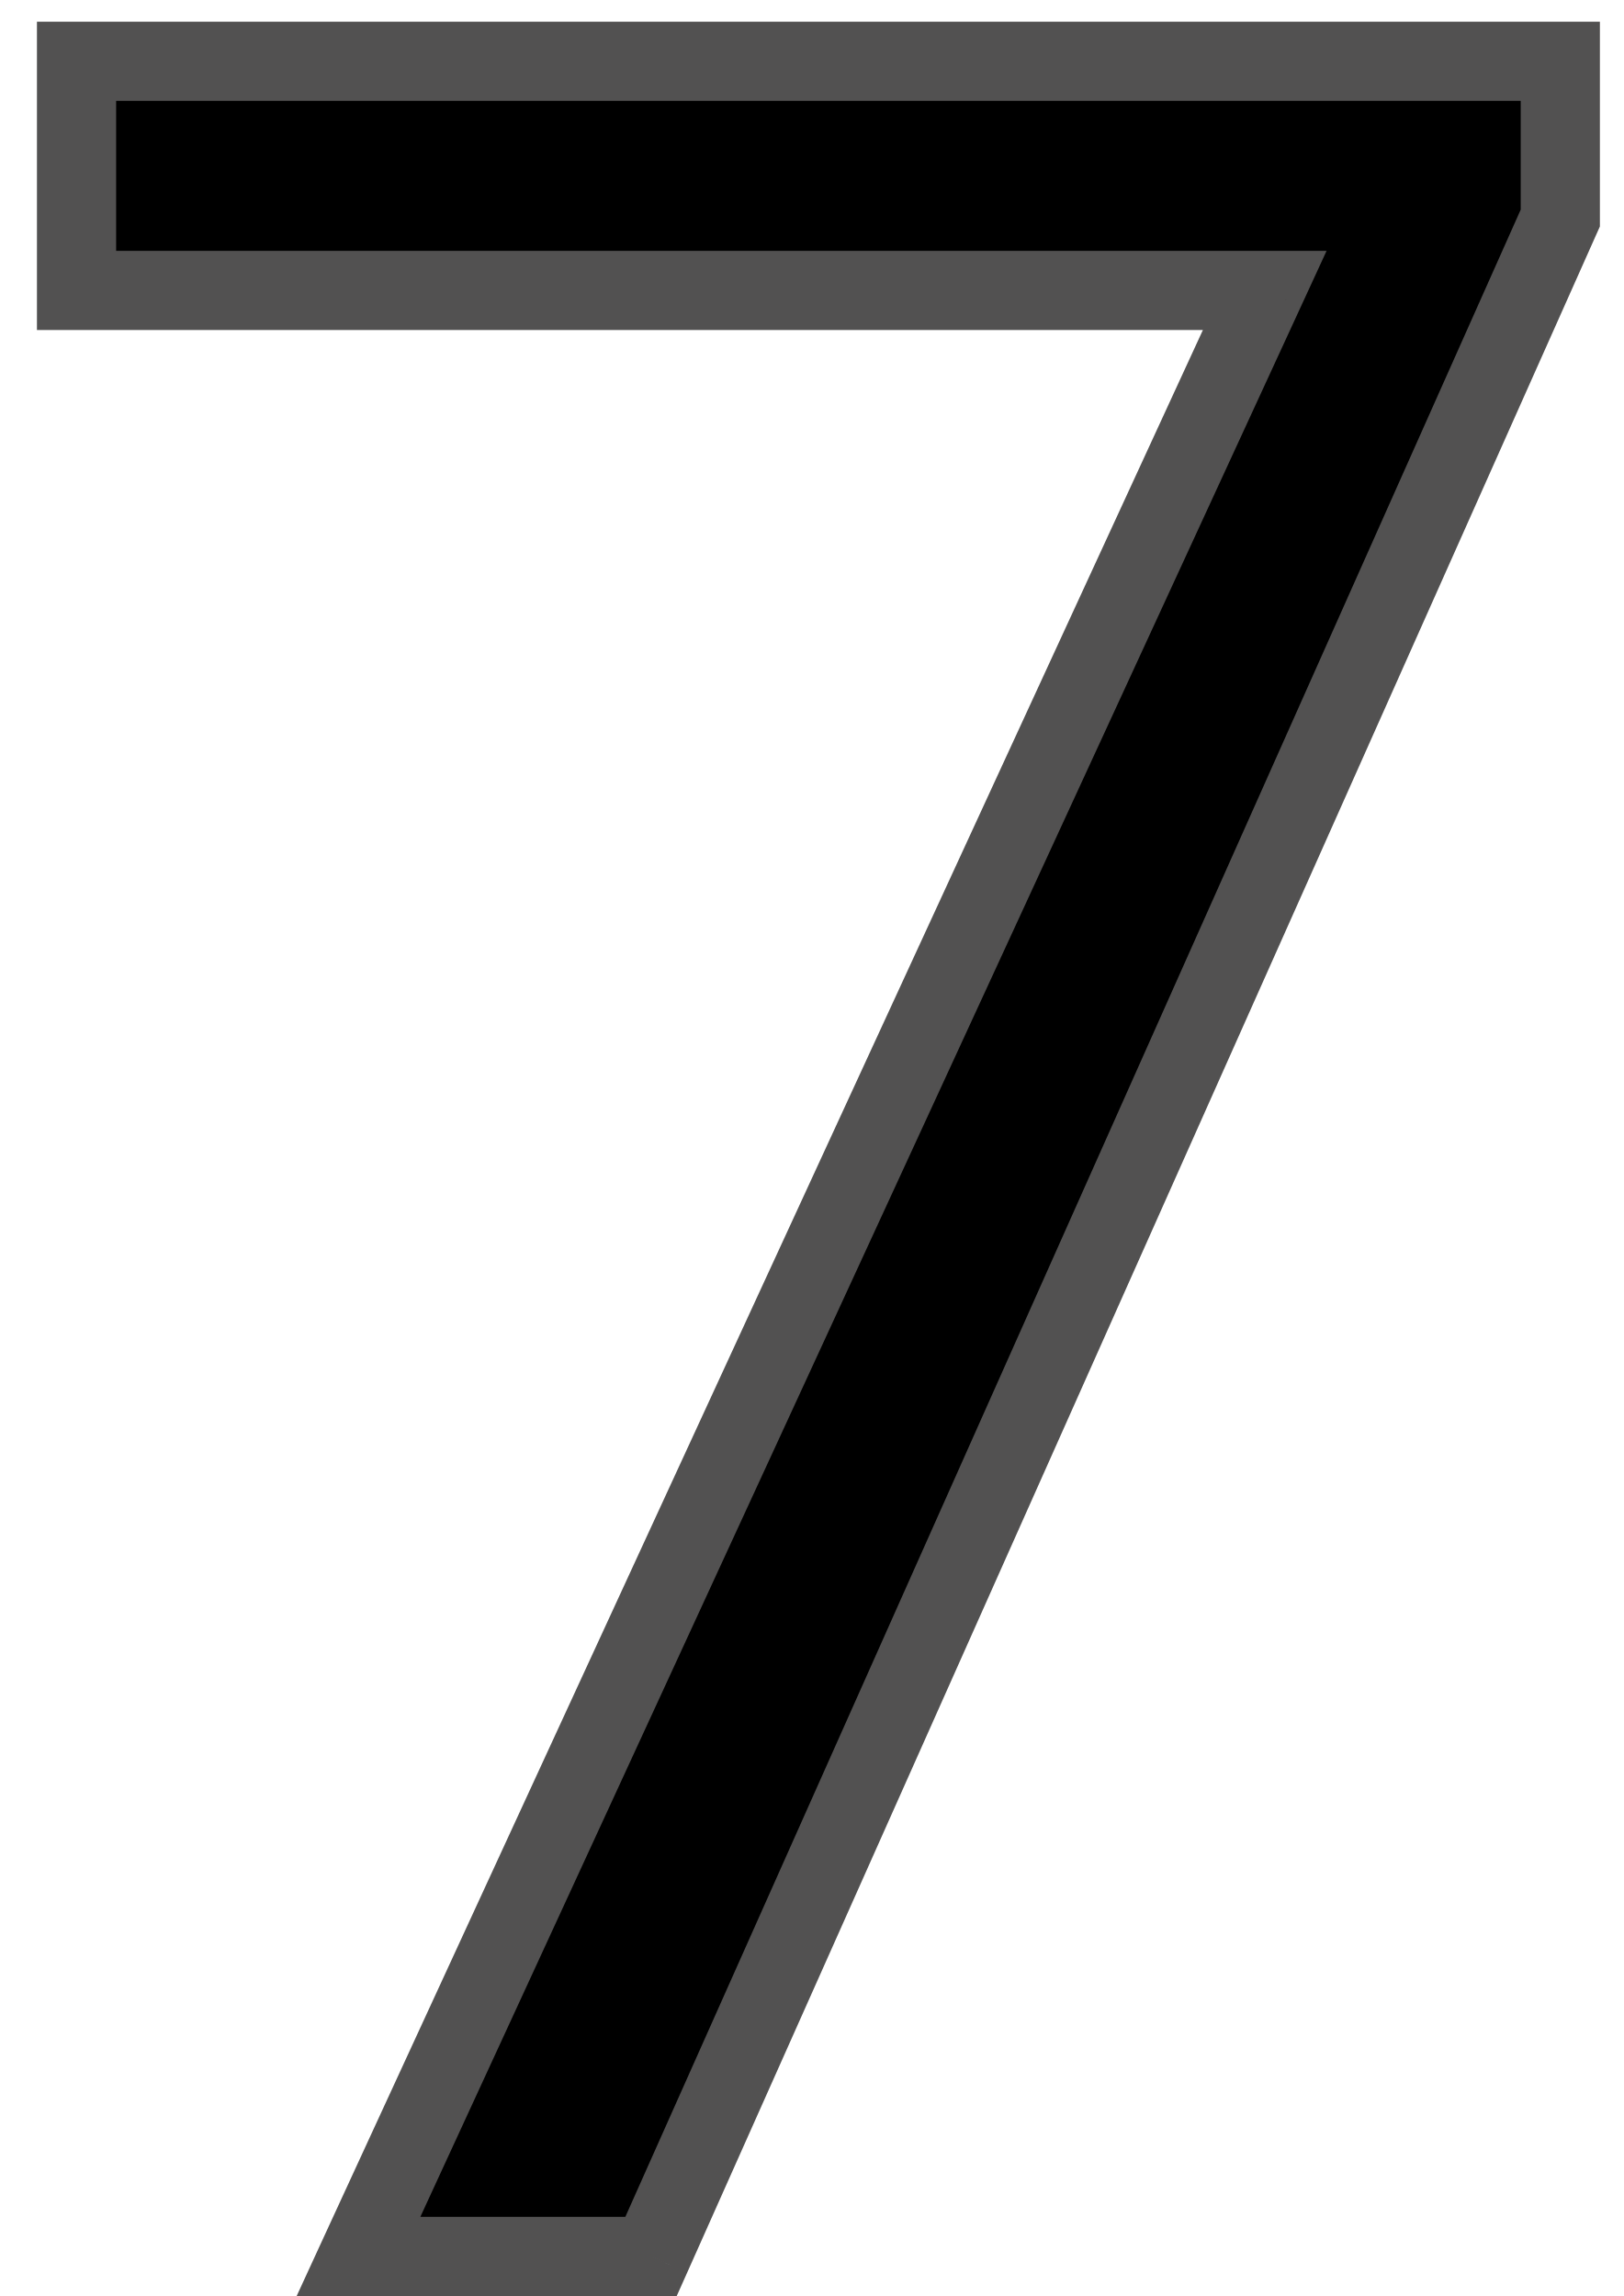
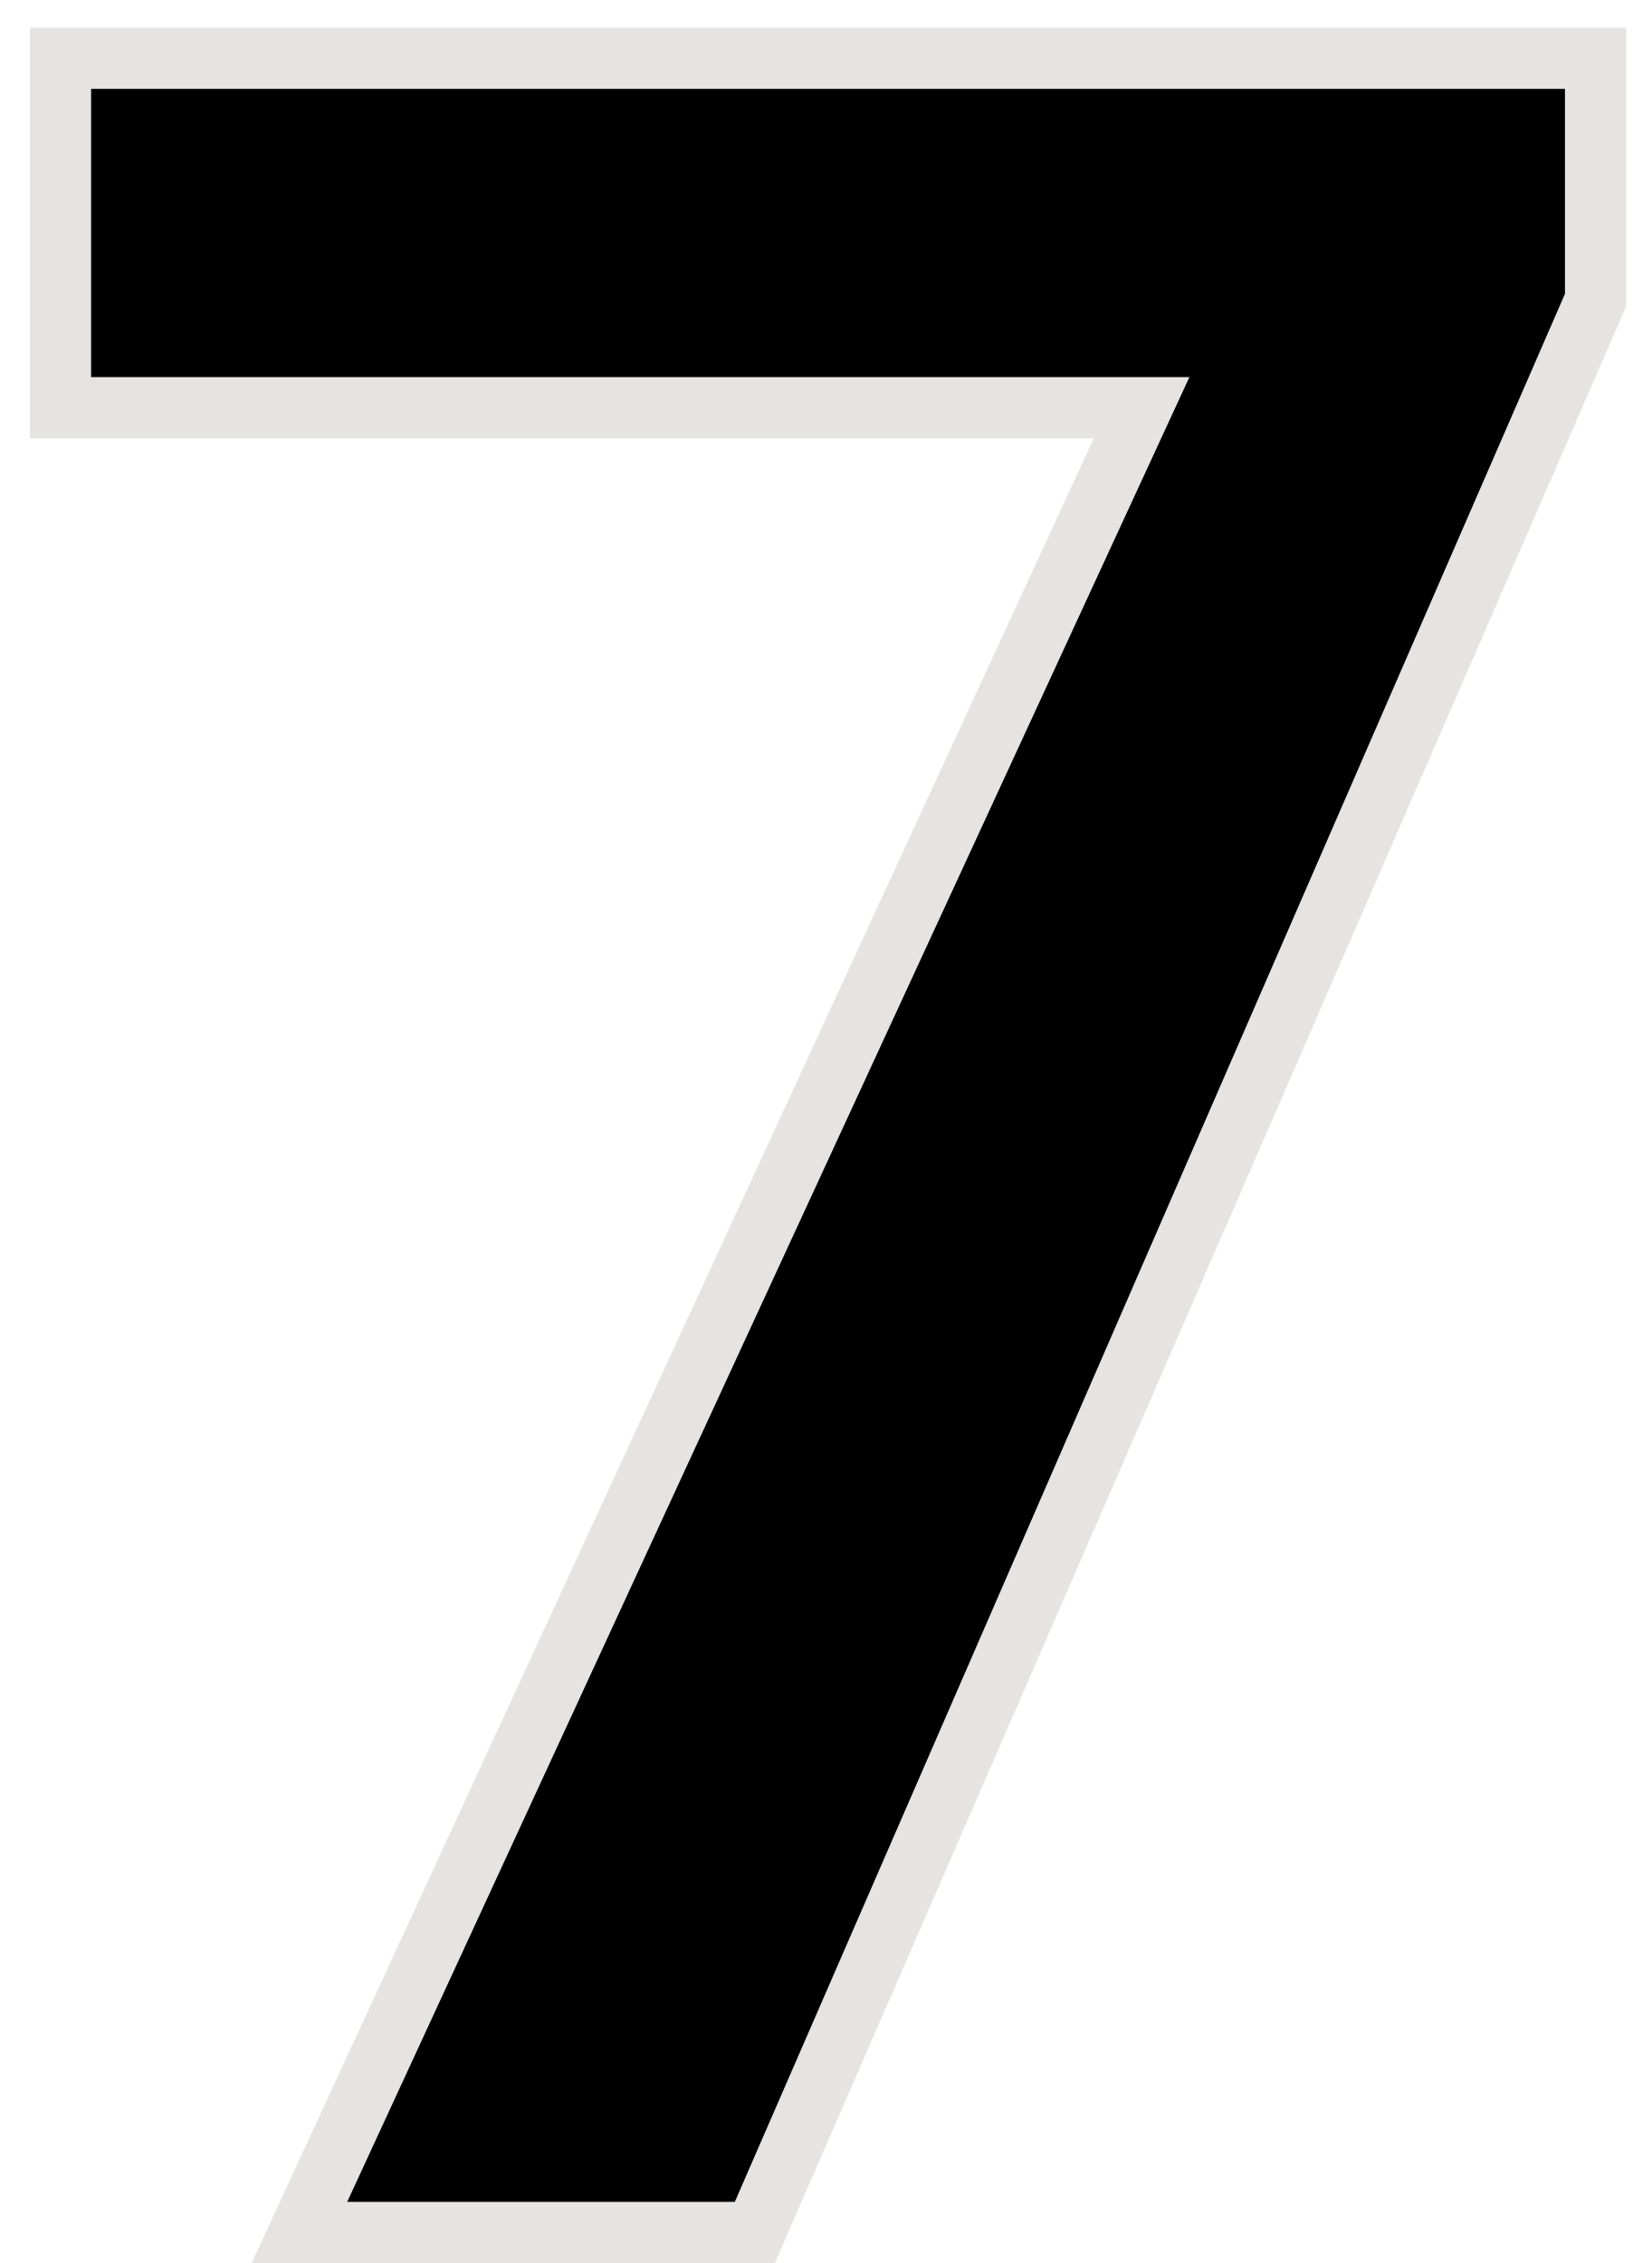
- <svg xmlns="http://www.w3.org/2000/svg" width="41" height="58" viewBox="0 0 41 58" fill="none">
-   <path d="M39.409 5.508L16.443 57H9.055L31.944 7.336H1.933V1.547H39.409V5.508Z" fill="black" />
-   <path d="M39.409 5.508L40.322 5.915L40.409 5.721V5.508H39.409ZM16.443 57V58H17.092L17.357 57.407L16.443 57ZM9.055 57L8.146 56.581L7.493 58H9.055V57ZM31.944 7.336L32.852 7.755L33.506 6.336H31.944V7.336ZM1.933 7.336H0.933V8.336H1.933V7.336ZM1.933 1.547V0.547H0.933V1.547H1.933ZM39.409 1.547H40.409V0.547H39.409V1.547ZM38.496 5.1L15.53 56.593L17.357 57.407L40.322 5.915L38.496 5.1ZM16.443 56H9.055V58H16.443V56ZM9.963 57.419L32.852 7.755L31.036 6.917L8.146 56.581L9.963 57.419ZM31.944 6.336H1.933V8.336H31.944V6.336ZM2.933 7.336V1.547H0.933V7.336H2.933ZM1.933 2.547H39.409V0.547H1.933V2.547ZM38.409 1.547V5.508H40.409V1.547H38.409Z" fill="#525151" />
+ <svg xmlns="http://www.w3.org/2000/svg" width="54" height="74" viewBox="0 0 54 74" fill="none">
+   <path d="M52.174 9.816L24.684 73H9.791L37.33 13.332H1.979V1.906H52.174V9.816Z" fill="black" />
+   <path d="M52.174 9.816L53.091 10.215L53.174 10.024V9.816H52.174ZM24.684 73V74H25.339L25.601 73.399L24.684 73ZM9.791 73L8.883 72.581L8.228 74H9.791V73ZM37.33 13.332L38.238 13.751L38.893 12.332H37.33V13.332ZM1.979 13.332H0.979V14.332H1.979V13.332ZM1.979 1.906V0.906H0.979V1.906H1.979ZM52.174 1.906H53.174V0.906H52.174V1.906ZM51.257 9.417L23.767 72.601L25.601 73.399L53.091 10.215L51.257 9.417ZM24.684 72H9.791V74H24.684V72ZM10.699 73.419L38.238 13.751L36.422 12.913L8.883 72.581L10.699 73.419ZM37.33 12.332H1.979V14.332H37.33V12.332ZM2.979 13.332V1.906H0.979V13.332H2.979ZM1.979 2.906H52.174V0.906H1.979V2.906ZM51.174 1.906V9.816H53.174V1.906H51.174Z" fill="#E6E3E3" />
</svg>
